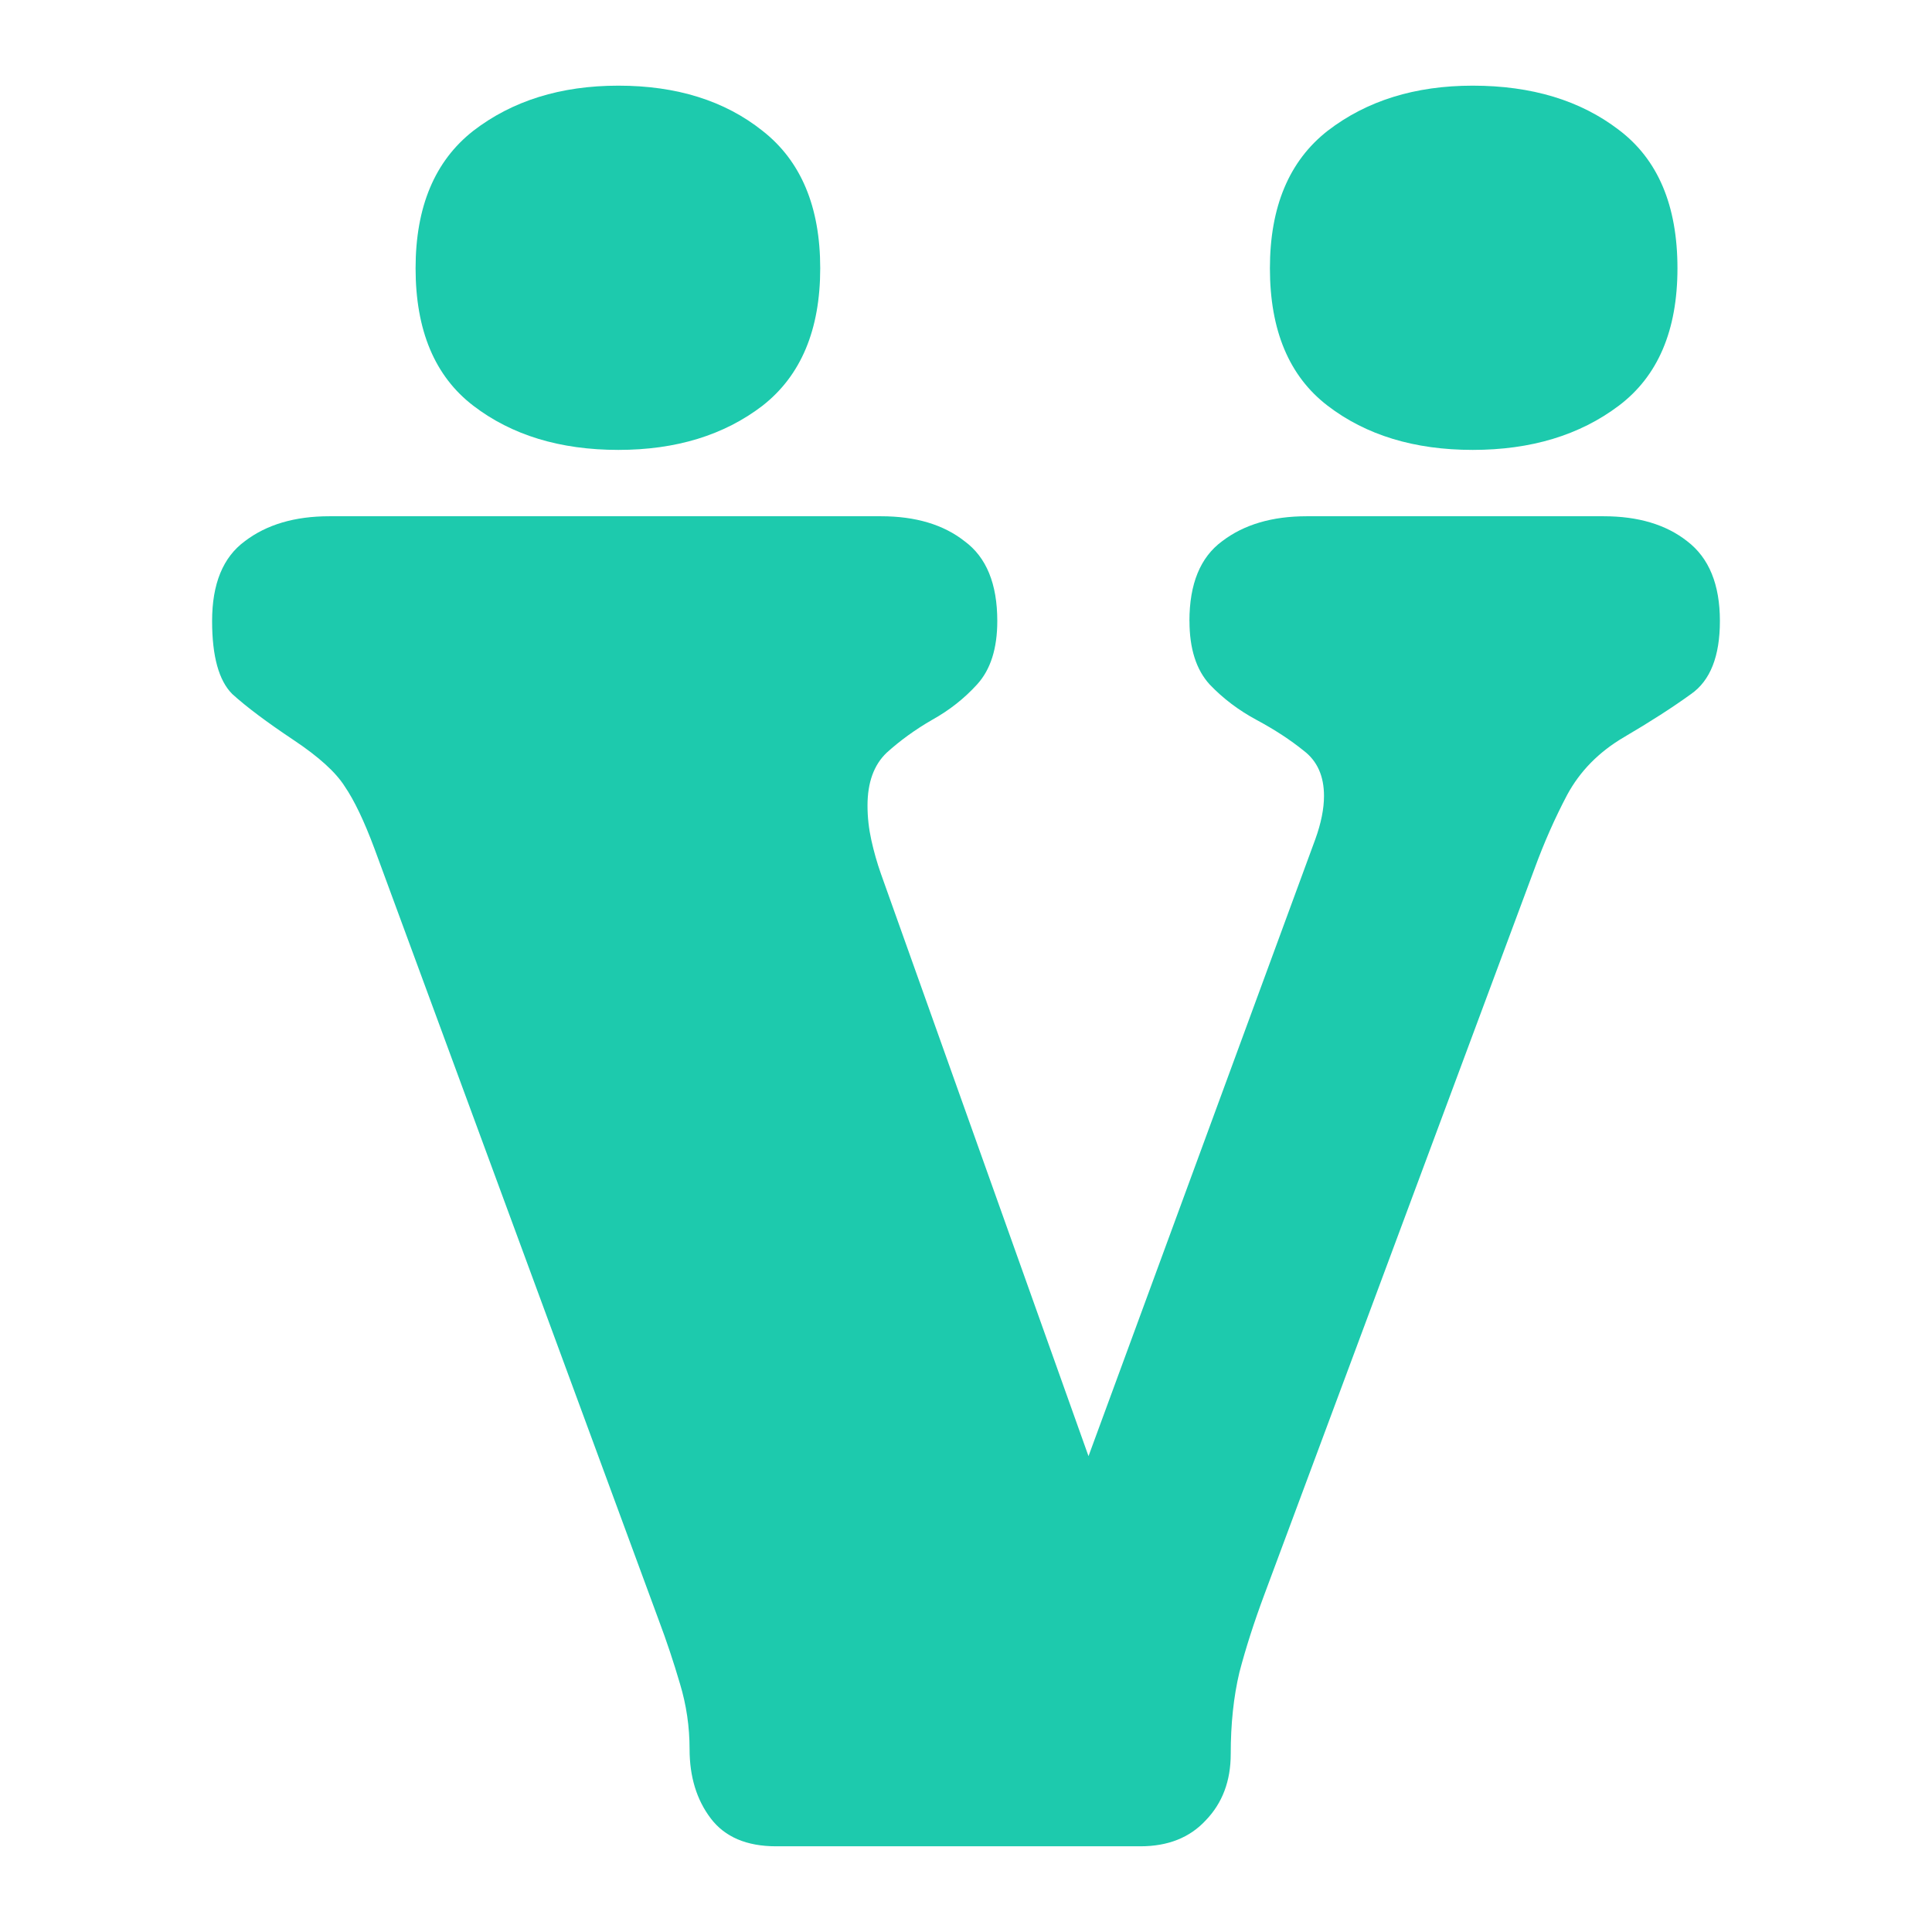
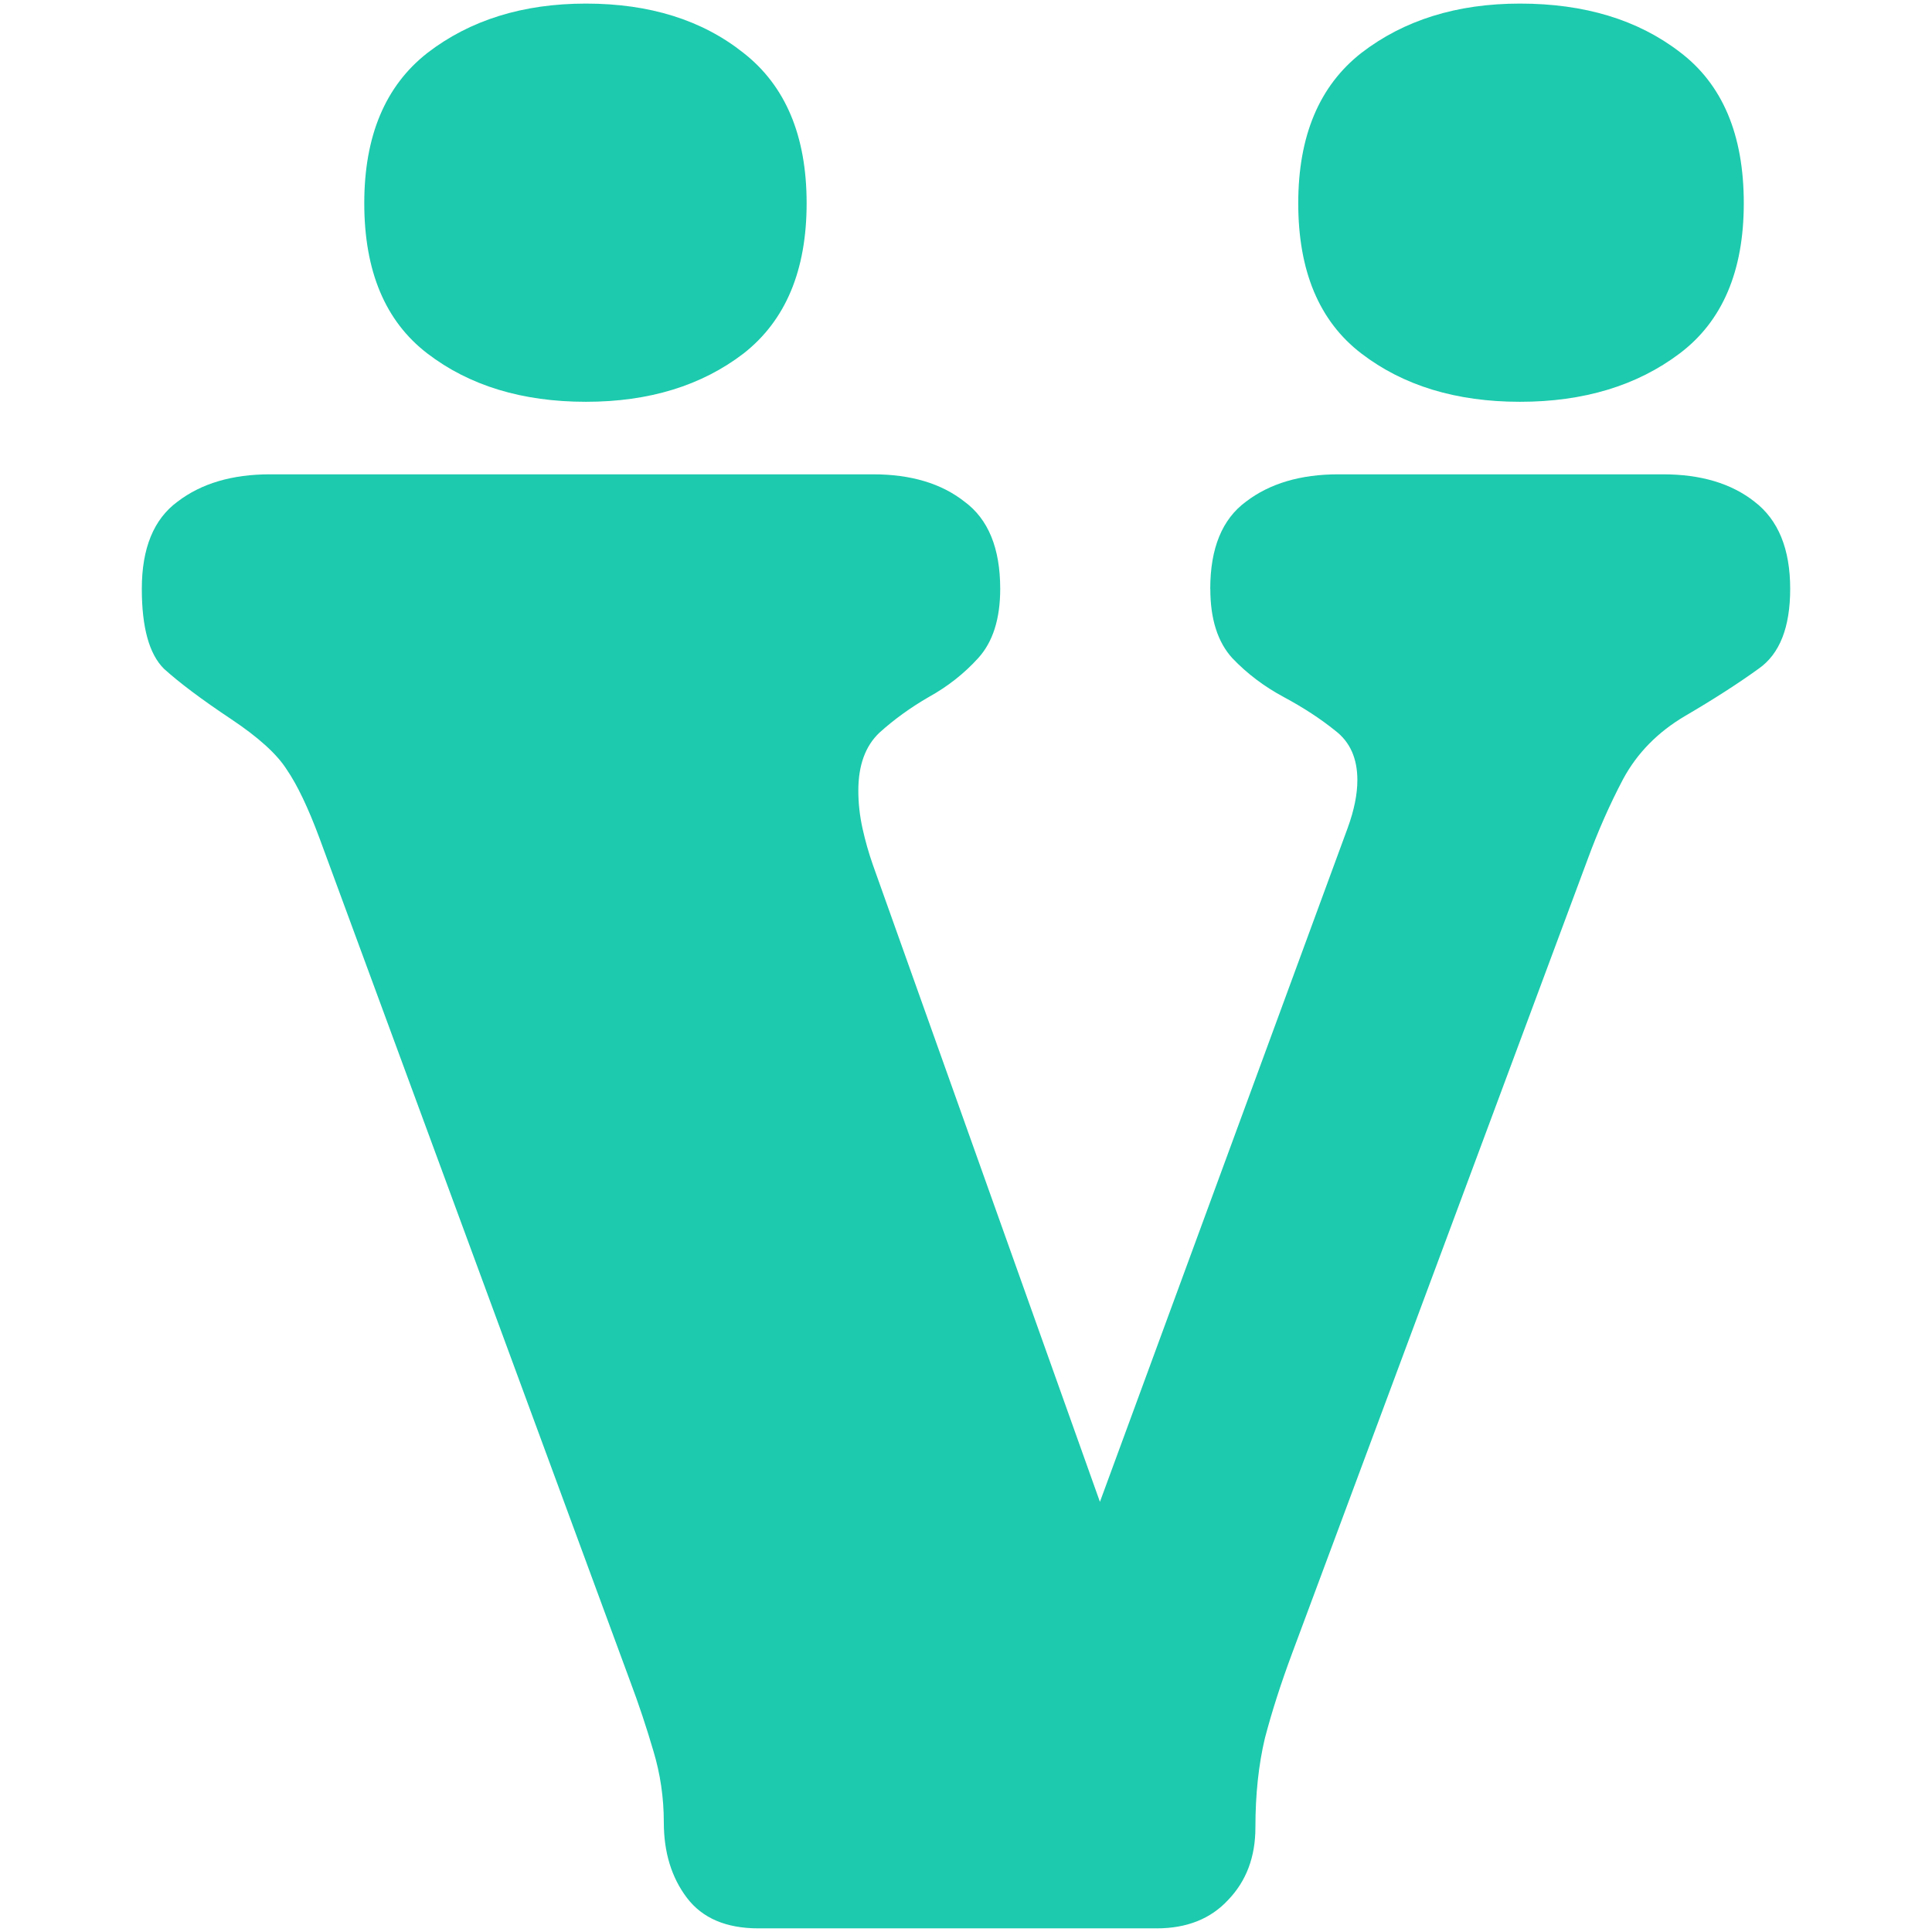
<svg xmlns="http://www.w3.org/2000/svg" width="128" height="128" viewBox="0 0 33.867 33.867" version="1.1" id="svg1" xml:space="preserve">
  <defs id="defs1" />
  <g id="layer1">
-     <g id="g7" style="fill:#1dcaad;fill-opacity:1;stroke:none" transform="translate(0.08801063,0.1196129)">
+     <g id="g7" style="fill:#1dcaad;fill-opacity:1;stroke:none" transform="matrix(1.093228,0,0,1.093228,-1.482448,-1.4479)">
      <path style="font-size:13.075px;font-family:Caprasimo;-inkscape-font-specification:Caprasimo;fill:#1dcaad;fill-opacity:1;stroke:none;stroke-width:0.265;stroke-dasharray:none;stroke-opacity:1" d="m 25.728,7.767 q -1.533,0 -2.544,-0.775 -1.011,-0.775 -1.011,-2.409 0,-1.617 1.011,-2.409 1.028,-0.792 2.544,-0.792 1.55,0 2.561,0.775 1.028,0.775 1.028,2.426 0,1.634 -1.028,2.409 -1.028,0.775 -2.561,0.775 z" id="path3" />
      <path style="font-size:13.075px;font-family:Caprasimo;-inkscape-font-specification:Caprasimo;fill:#1dcaad;fill-opacity:1;stroke:none;stroke-width:0.265;stroke-dasharray:none;stroke-opacity:1" d="m 10.752,7.767 q -1.533,0 -2.544,-0.775 -1.011,-0.775 -1.011,-2.409 0,-1.617 1.011,-2.409 1.028,-0.792 2.544,-0.792 1.533,0 2.527,0.792 1.011,0.792 1.011,2.409 0,1.617 -1.011,2.409 -1.011,0.775 -2.527,0.775 z" id="path2" />
      <path style="font-size:13.075px;font-family:Caprasimo;-inkscape-font-specification:Caprasimo;fill:#1dcaad;fill-opacity:1;stroke:none;stroke-width:0.265;stroke-dasharray:none;stroke-opacity:1" d="m 20.762,10.766 q 0,-0.977 0.573,-1.398 0.573,-0.438 1.482,-0.438 h 5.205 q 0.91,0 1.466,0.438 0.573,0.438 0.573,1.398 0,0.927 -0.505,1.28 -0.489,0.354 -1.179,0.758 -0.657,0.387 -0.994,1.011 -0.32,0.606 -0.573,1.297 L 22.076,27.831 q -0.27,0.724 -0.438,1.365 -0.152,0.64 -0.152,1.432 0,0.708 -0.438,1.162 -0.421,0.455 -1.146,0.455 h -6.385 q -0.775,0 -1.146,-0.489 -0.371,-0.489 -0.371,-1.213 0,-0.59 -0.168,-1.146 -0.168,-0.573 -0.371,-1.112 L 6.477,14.759 Q 6.207,14.034 5.954,13.664 5.719,13.293 5.062,12.855 4.354,12.383 3.983,12.046 3.63,11.693 3.63,10.766 q 0,-0.977 0.573,-1.398 0.573,-0.438 1.482,-0.438 h 9.67 q 0.91,0 1.466,0.438 0.573,0.421 0.573,1.398 0,0.724 -0.354,1.112 -0.337,0.371 -0.792,0.623 -0.438,0.253 -0.792,0.573 -0.337,0.32 -0.337,0.927 0,0.303 0.067,0.606 0.067,0.303 0.168,0.59 l 3.639,10.209 3.976,-10.815 q 0.152,-0.421 0.152,-0.758 0,-0.522 -0.354,-0.792 -0.354,-0.286 -0.825,-0.539 -0.472,-0.253 -0.825,-0.623 -0.354,-0.387 -0.354,-1.112 z" id="text1" />
    </g>
  </g>
</svg>
